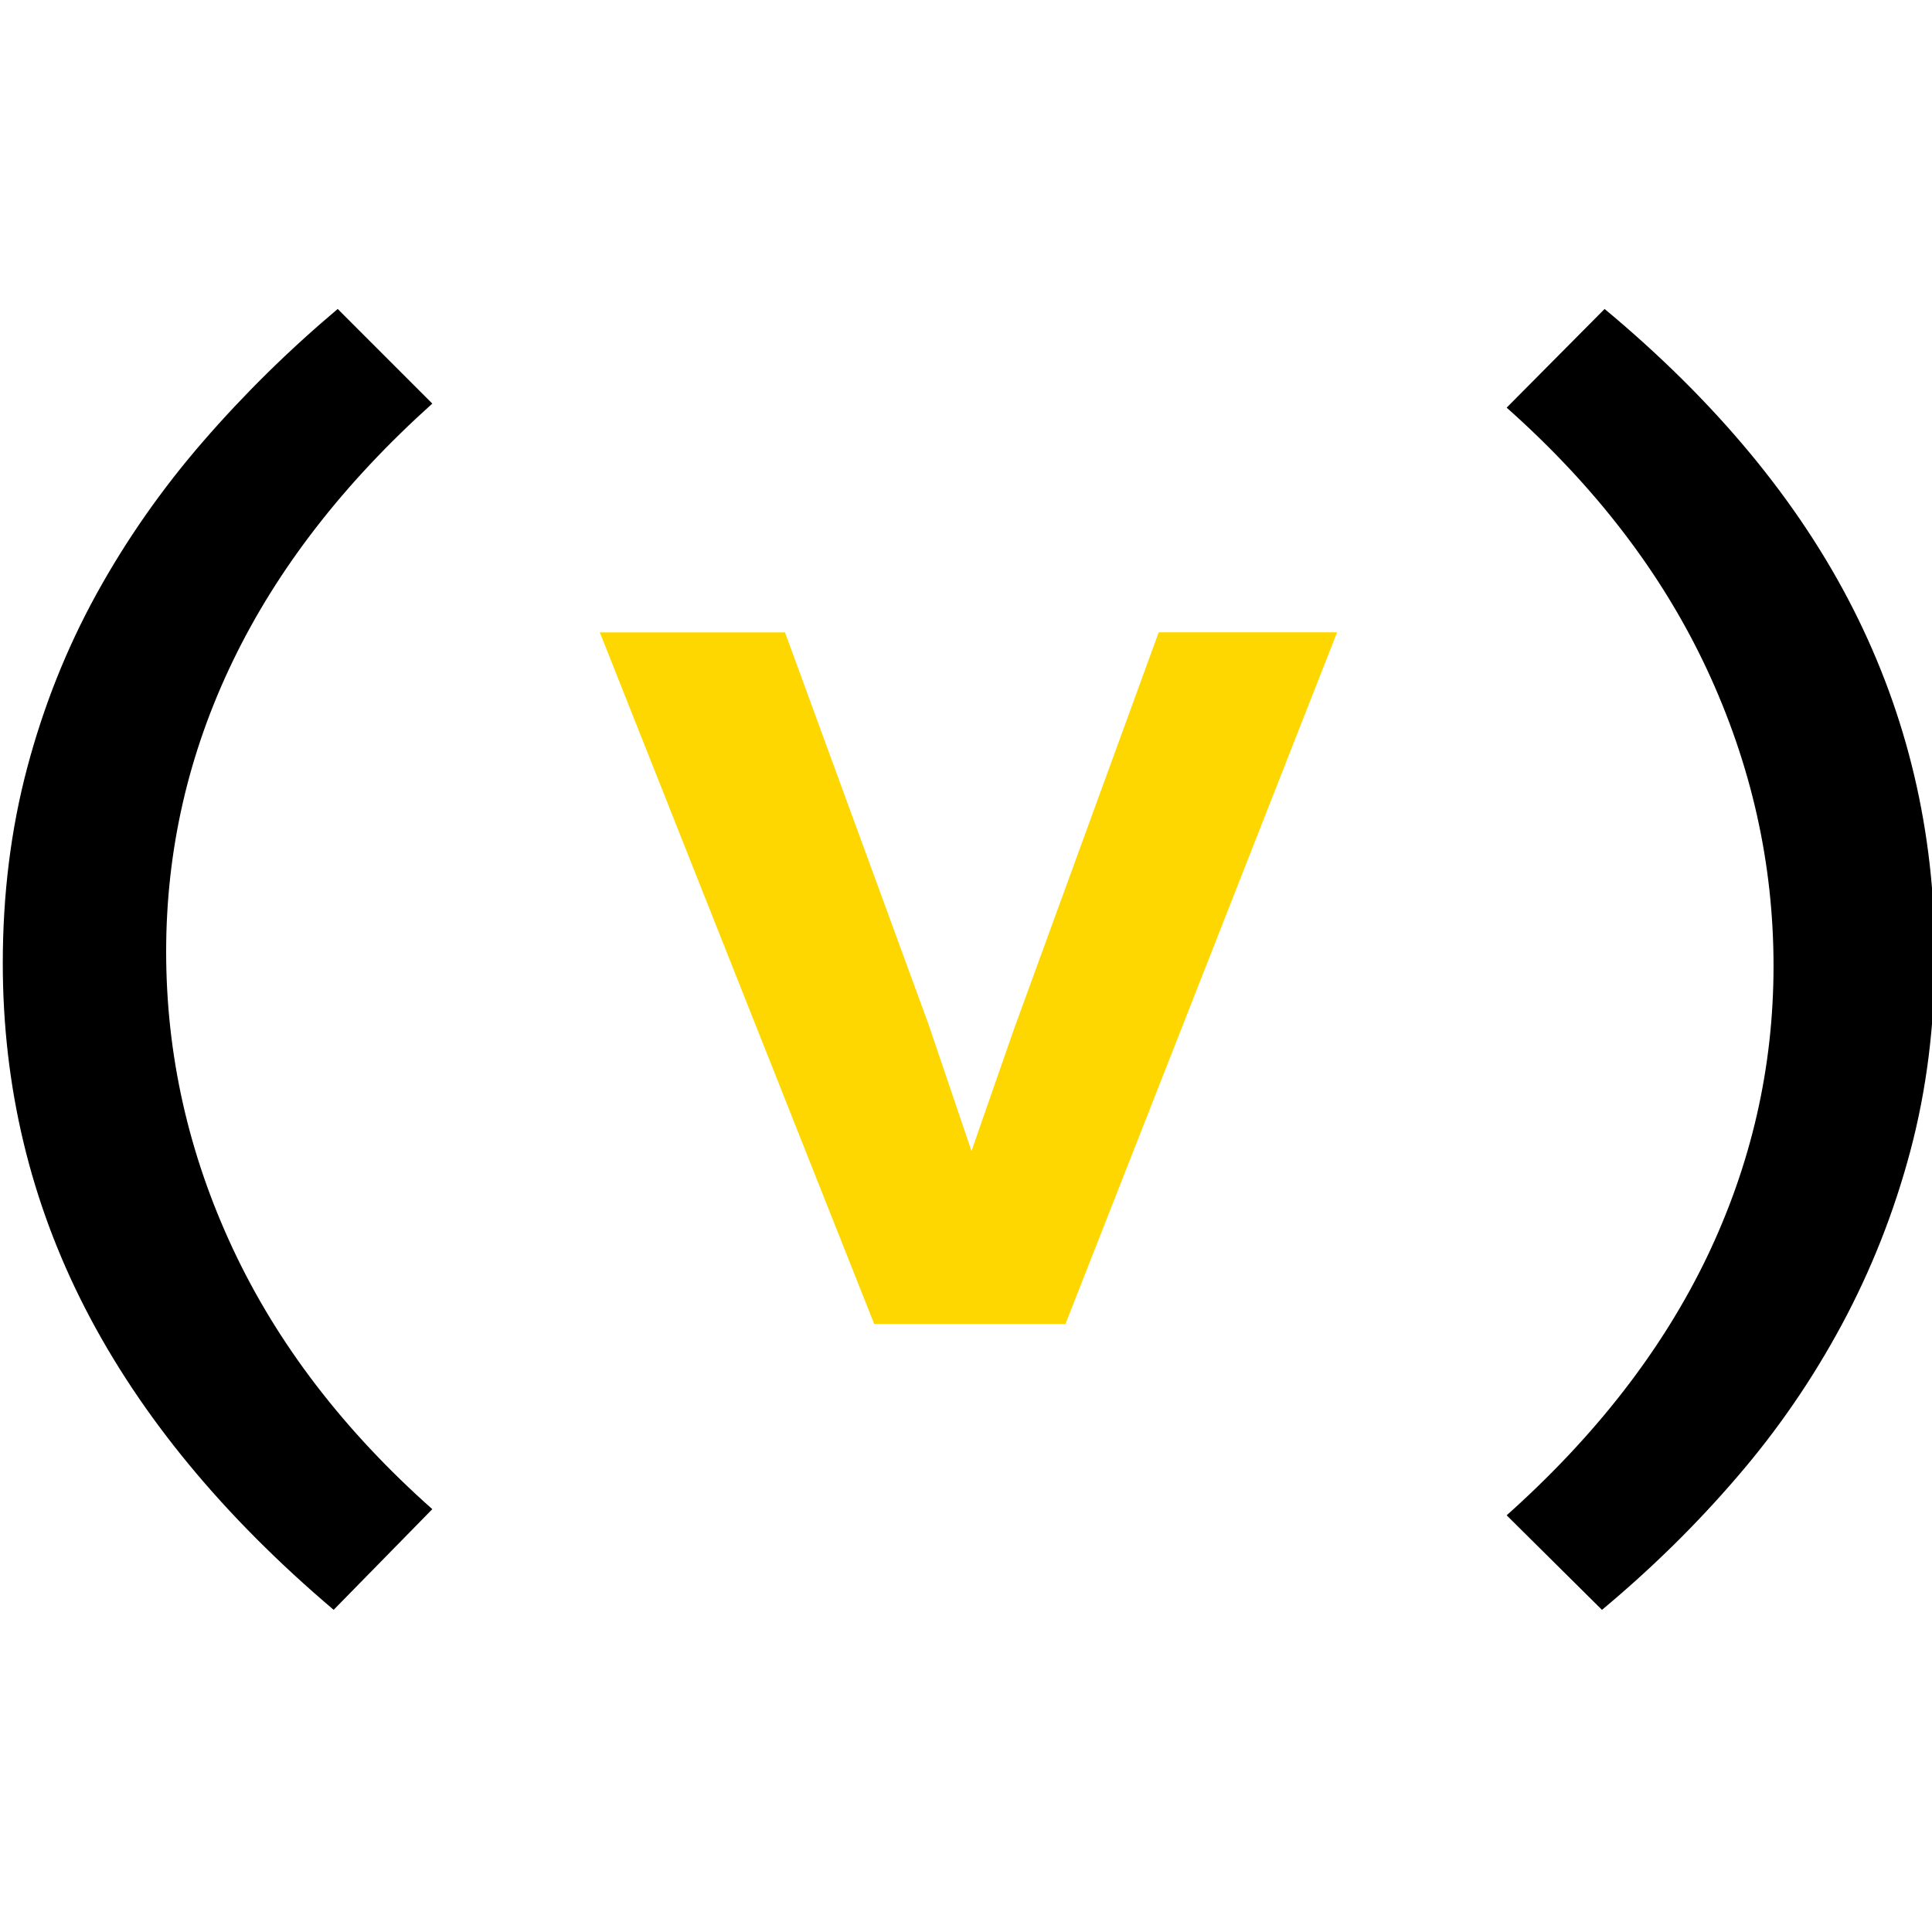
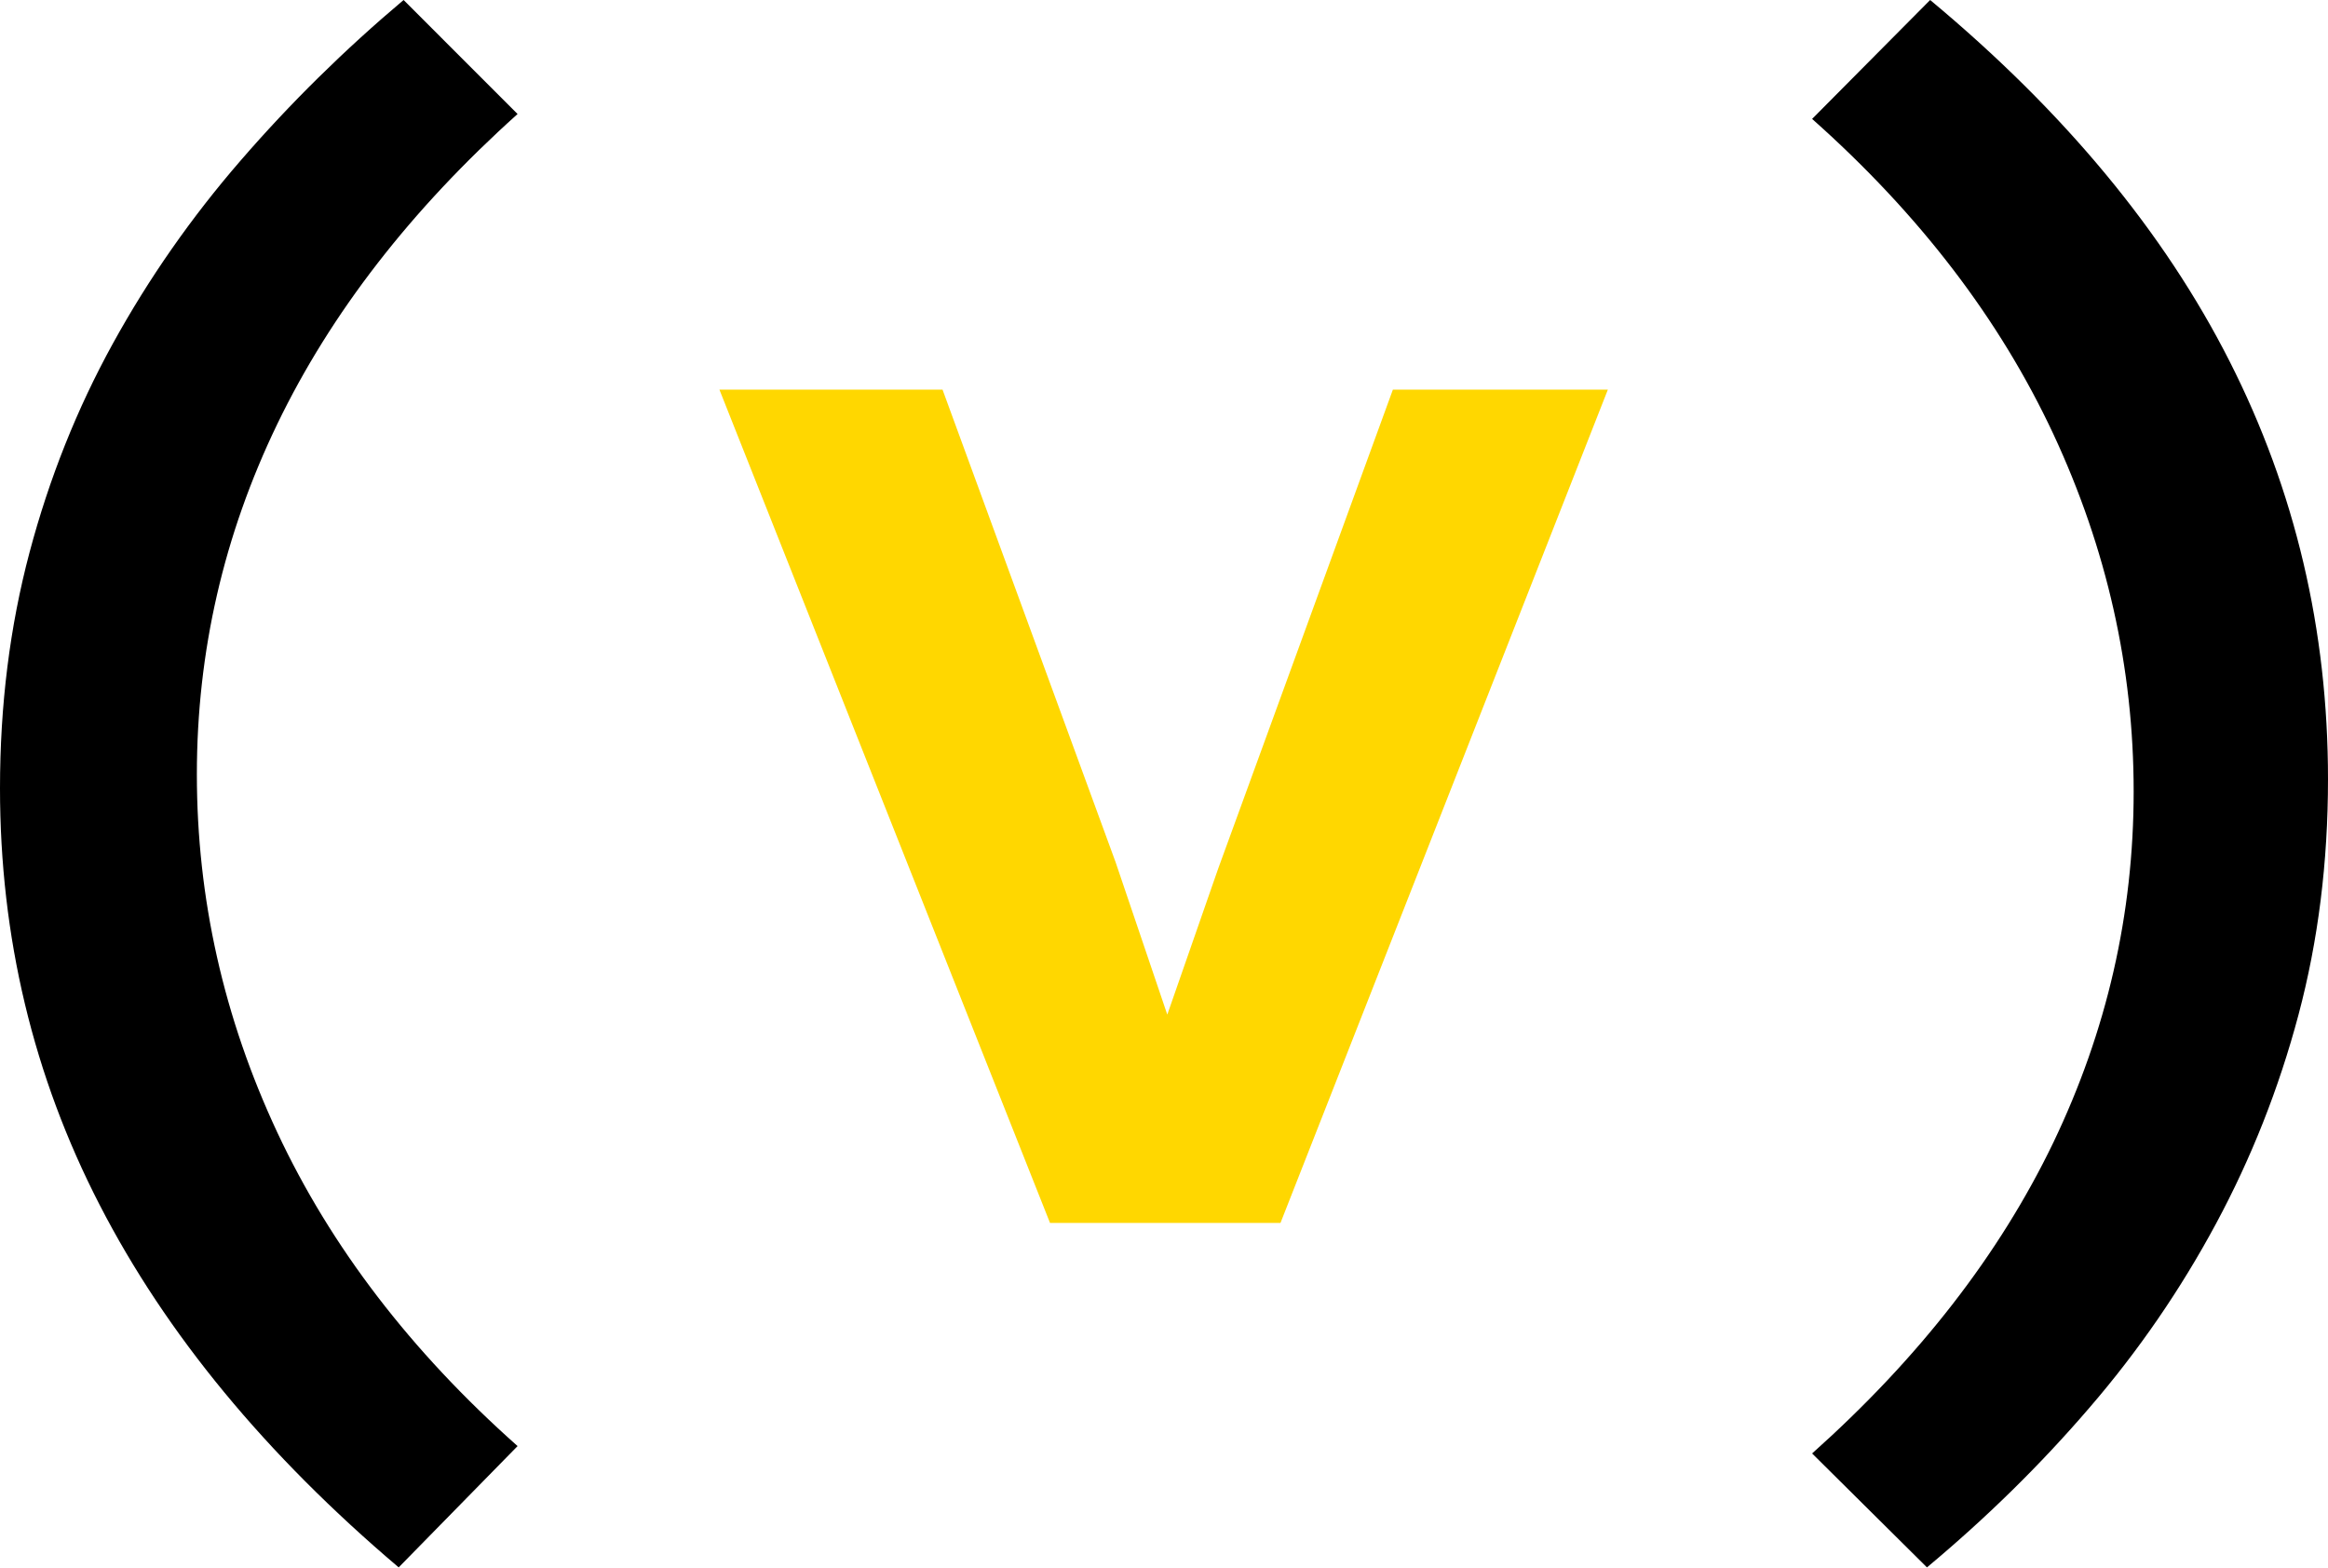
- <svg xmlns="http://www.w3.org/2000/svg" version="1.1" id="Layer_1" x="0px" y="0px" width="50px" height="50px" viewBox="0 0 50 50" enable-background="new 0 0 50 50" xml:space="preserve">
+ <svg xmlns="http://www.w3.org/2000/svg" version="1.1" id="Layer_1" x="0px" y="0px" width="300px" height="202.001px" viewBox="0 0 300 202.001" enable-background="new 0 0 300 202.001" xml:space="preserve">
  <g>
-     <path d="M8.635,41.662c-2.854-2.42-4.995-5.014-6.422-7.785s-2.141-5.756-2.141-8.95c0-1.786,0.211-3.474,0.634-5.065   s1.019-3.086,1.788-4.484s1.686-2.71,2.749-3.938c1.063-1.228,2.228-2.375,3.497-3.444l2.448,2.449   c-2.29,2.056-4.01,4.276-5.161,6.66c-1.151,2.384-1.727,4.892-1.727,7.523c0,2.666,0.576,5.23,1.727,7.691   c1.151,2.459,2.872,4.705,5.161,6.738L8.635,41.662z" />
-     <path fill="#FFD700" d="M27.574,34.264h-4.95l-7.101-17.899h4.792l3.717,10.149l1.11,3.275l1.093-3.137l3.752-10.288h4.617   L27.574,34.264z" />
-     <path d="M41.527,7.996c2.879,2.396,5.023,4.983,6.432,7.761c1.408,2.777,2.113,5.769,2.113,8.976c0,1.785-0.211,3.471-0.633,5.057   s-1.016,3.084-1.773,4.492s-1.662,2.729-2.721,3.955c-1.055,1.229-2.219,2.369-3.486,3.426l-2.467-2.447   c2.301-2.055,4.027-4.281,5.18-6.676c1.15-2.398,1.727-4.91,1.727-7.542c0-2.655-0.576-5.216-1.727-7.682   c-1.152-2.466-2.879-4.722-5.18-6.766L41.527,7.996z" />
+     <path d="M51.376,202.001c-17.127-14.52-29.968-30.082-38.532-46.711S0,120.754,0,101.588c0-10.717,1.269-20.842,3.806-30.393   S9.917,52.68,14.535,44.292c4.617-8.388,10.113-16.263,16.494-23.625C37.404,13.301,44.397,6.414,52.009,0l14.689,14.693   C52.961,27.027,42.636,40.348,35.731,54.651c-6.905,14.306-10.362,29.353-10.362,45.138c0,15.996,3.457,31.384,10.362,46.149   c6.905,14.754,17.23,28.23,30.967,40.43L51.376,202.001z" />
+     <path fill="#FFD700" d="M165.011,157.61h-29.699L92.708,50.212h28.752l22.301,60.897l6.663,19.653l6.56-18.821l22.512-61.729   h27.703L165.011,157.61z" />
+     <path d="M248.73,0c17.273,14.376,30.141,29.898,38.59,46.565C295.77,63.227,300,81.18,300,100.422   c0,10.711-1.266,20.824-3.797,30.341c-2.531,9.516-6.094,18.504-10.641,26.953s-9.973,16.371-16.324,23.73   c-6.328,7.371-13.313,14.215-20.918,20.555l-14.801-14.684c13.805-12.328,24.164-25.688,31.078-40.055   c6.902-14.391,10.359-29.462,10.359-45.252c0-15.932-3.457-31.295-10.359-46.09c-6.914-14.798-17.273-28.331-31.078-40.594   L248.73,0z" />
  </g>
  <g>
</g>
  <g>
</g>
  <g>
</g>
  <g>
</g>
  <g>
</g>
  <g>
</g>
  <g>
</g>
  <g>
</g>
  <g>
</g>
  <g>
</g>
  <g>
</g>
  <g>
</g>
  <g>
</g>
  <g>
</g>
  <g>
</g>
</svg>
